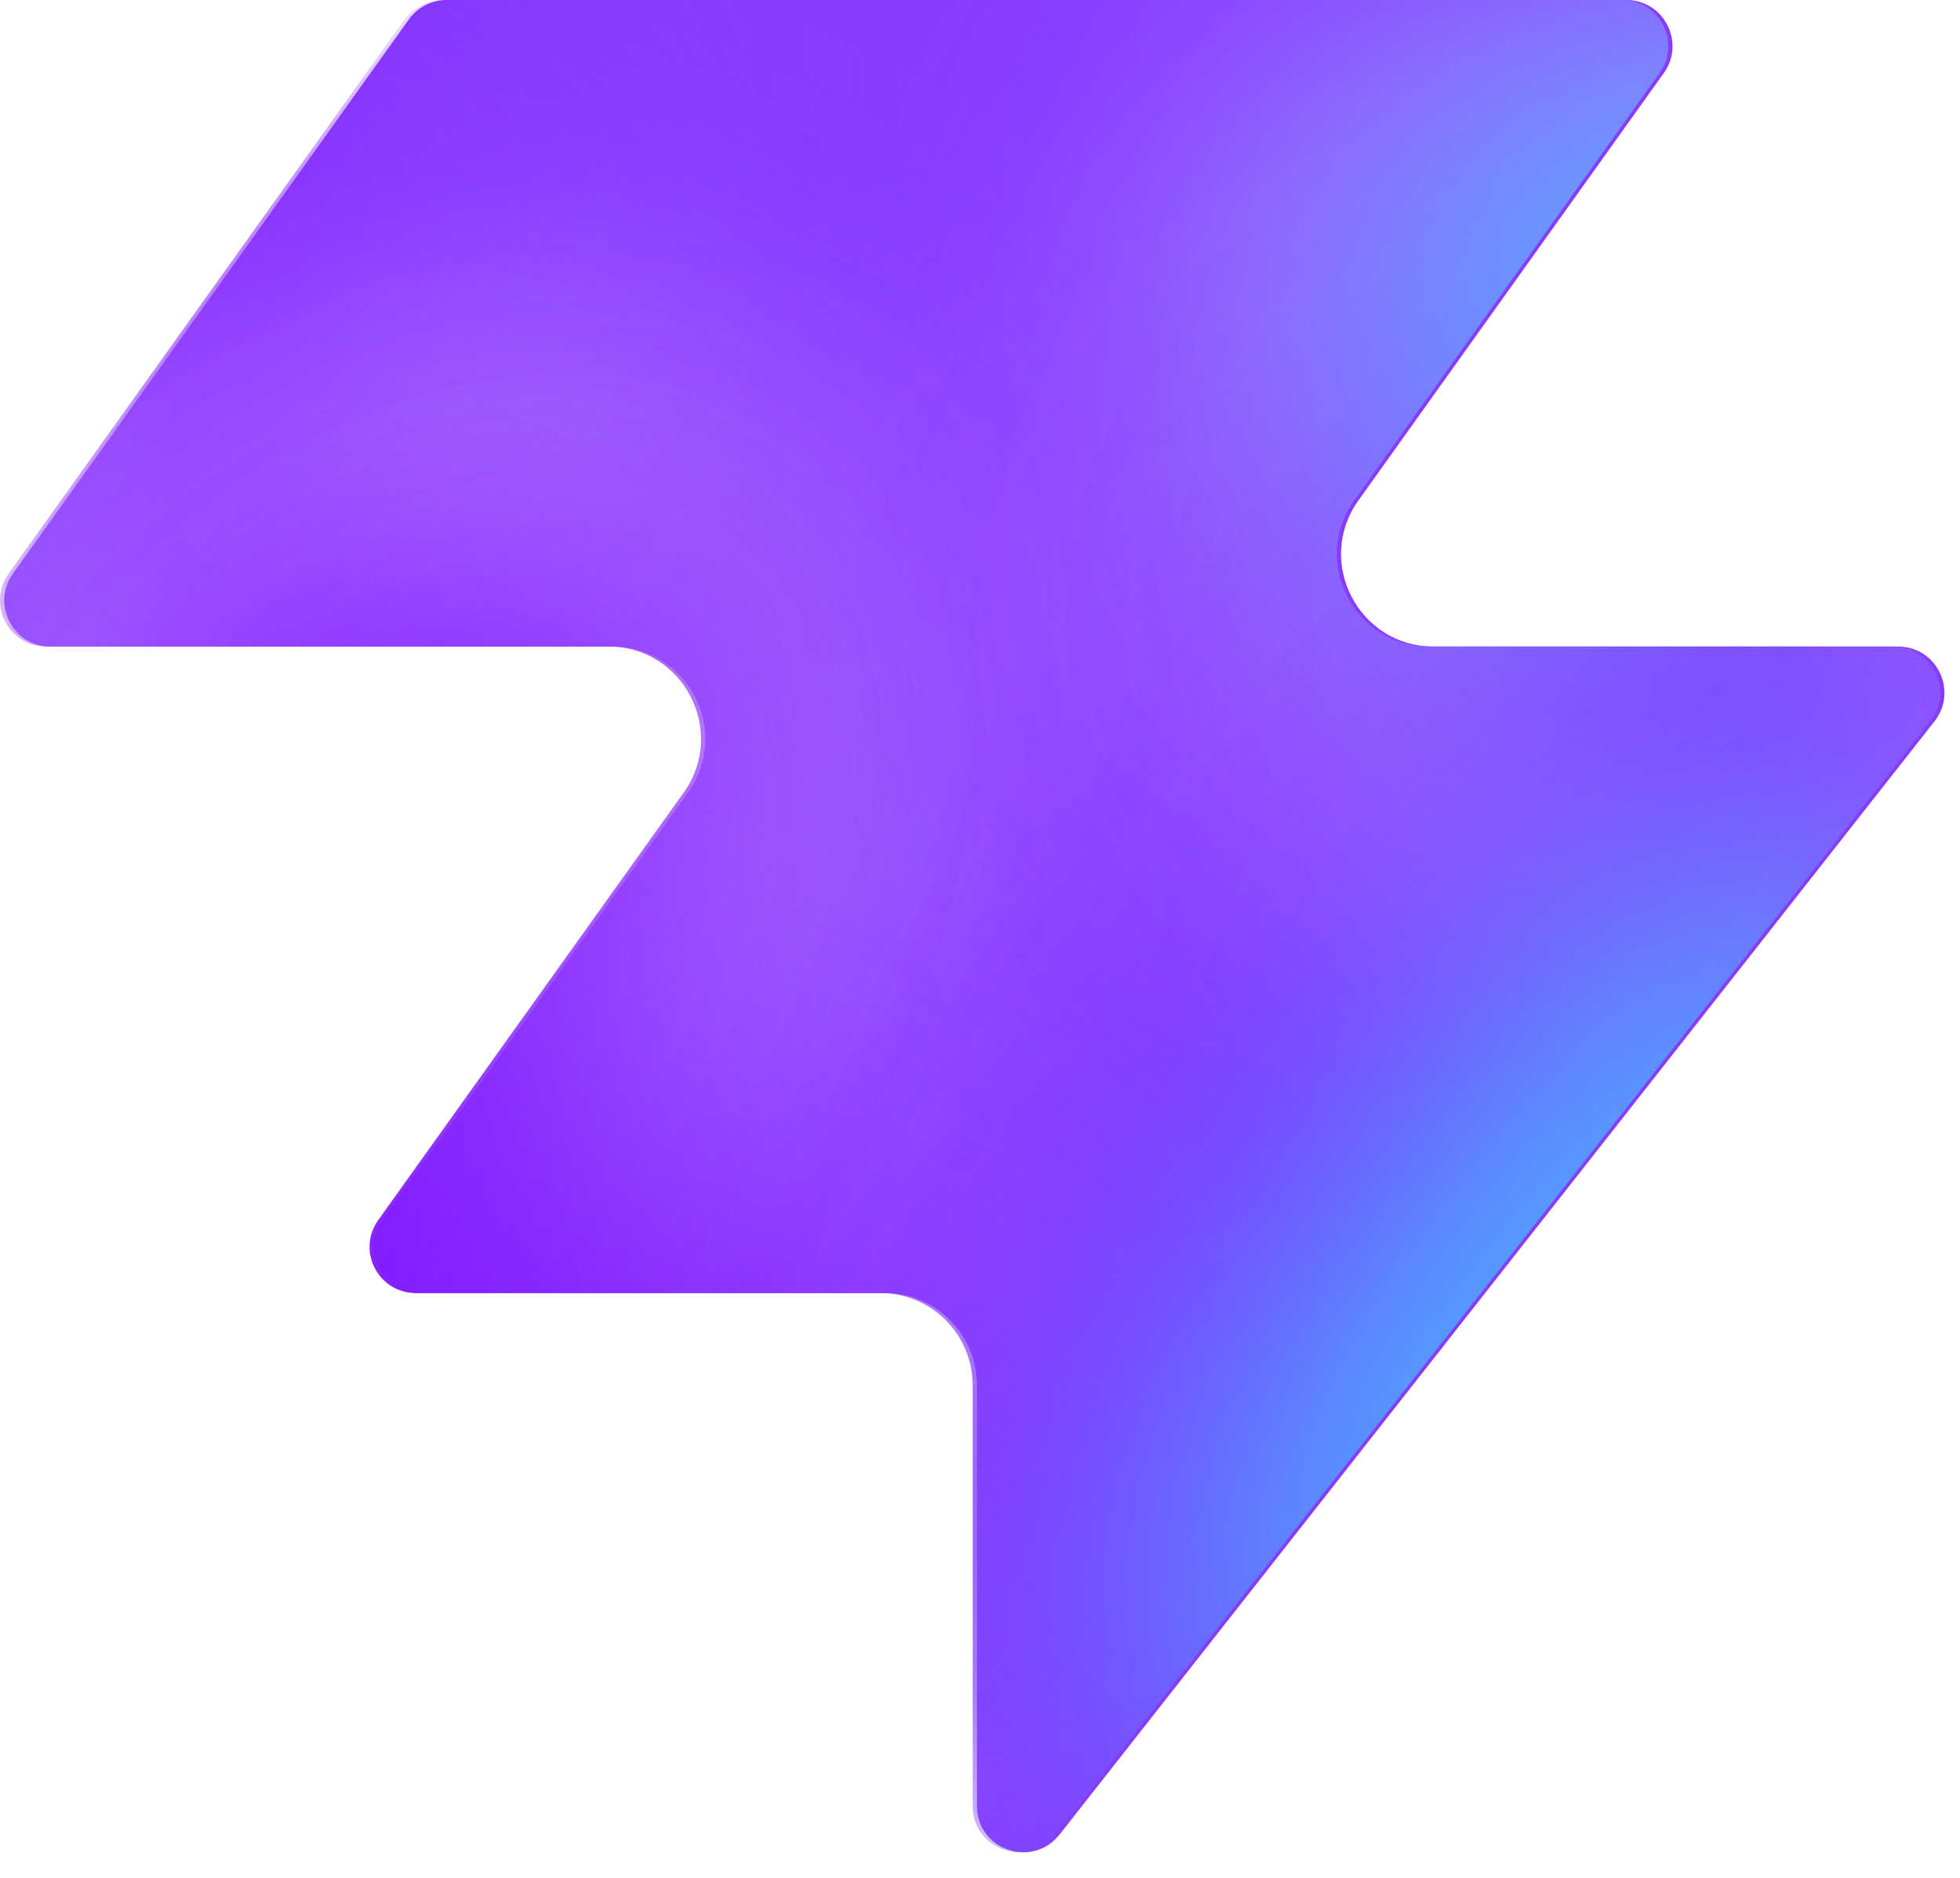
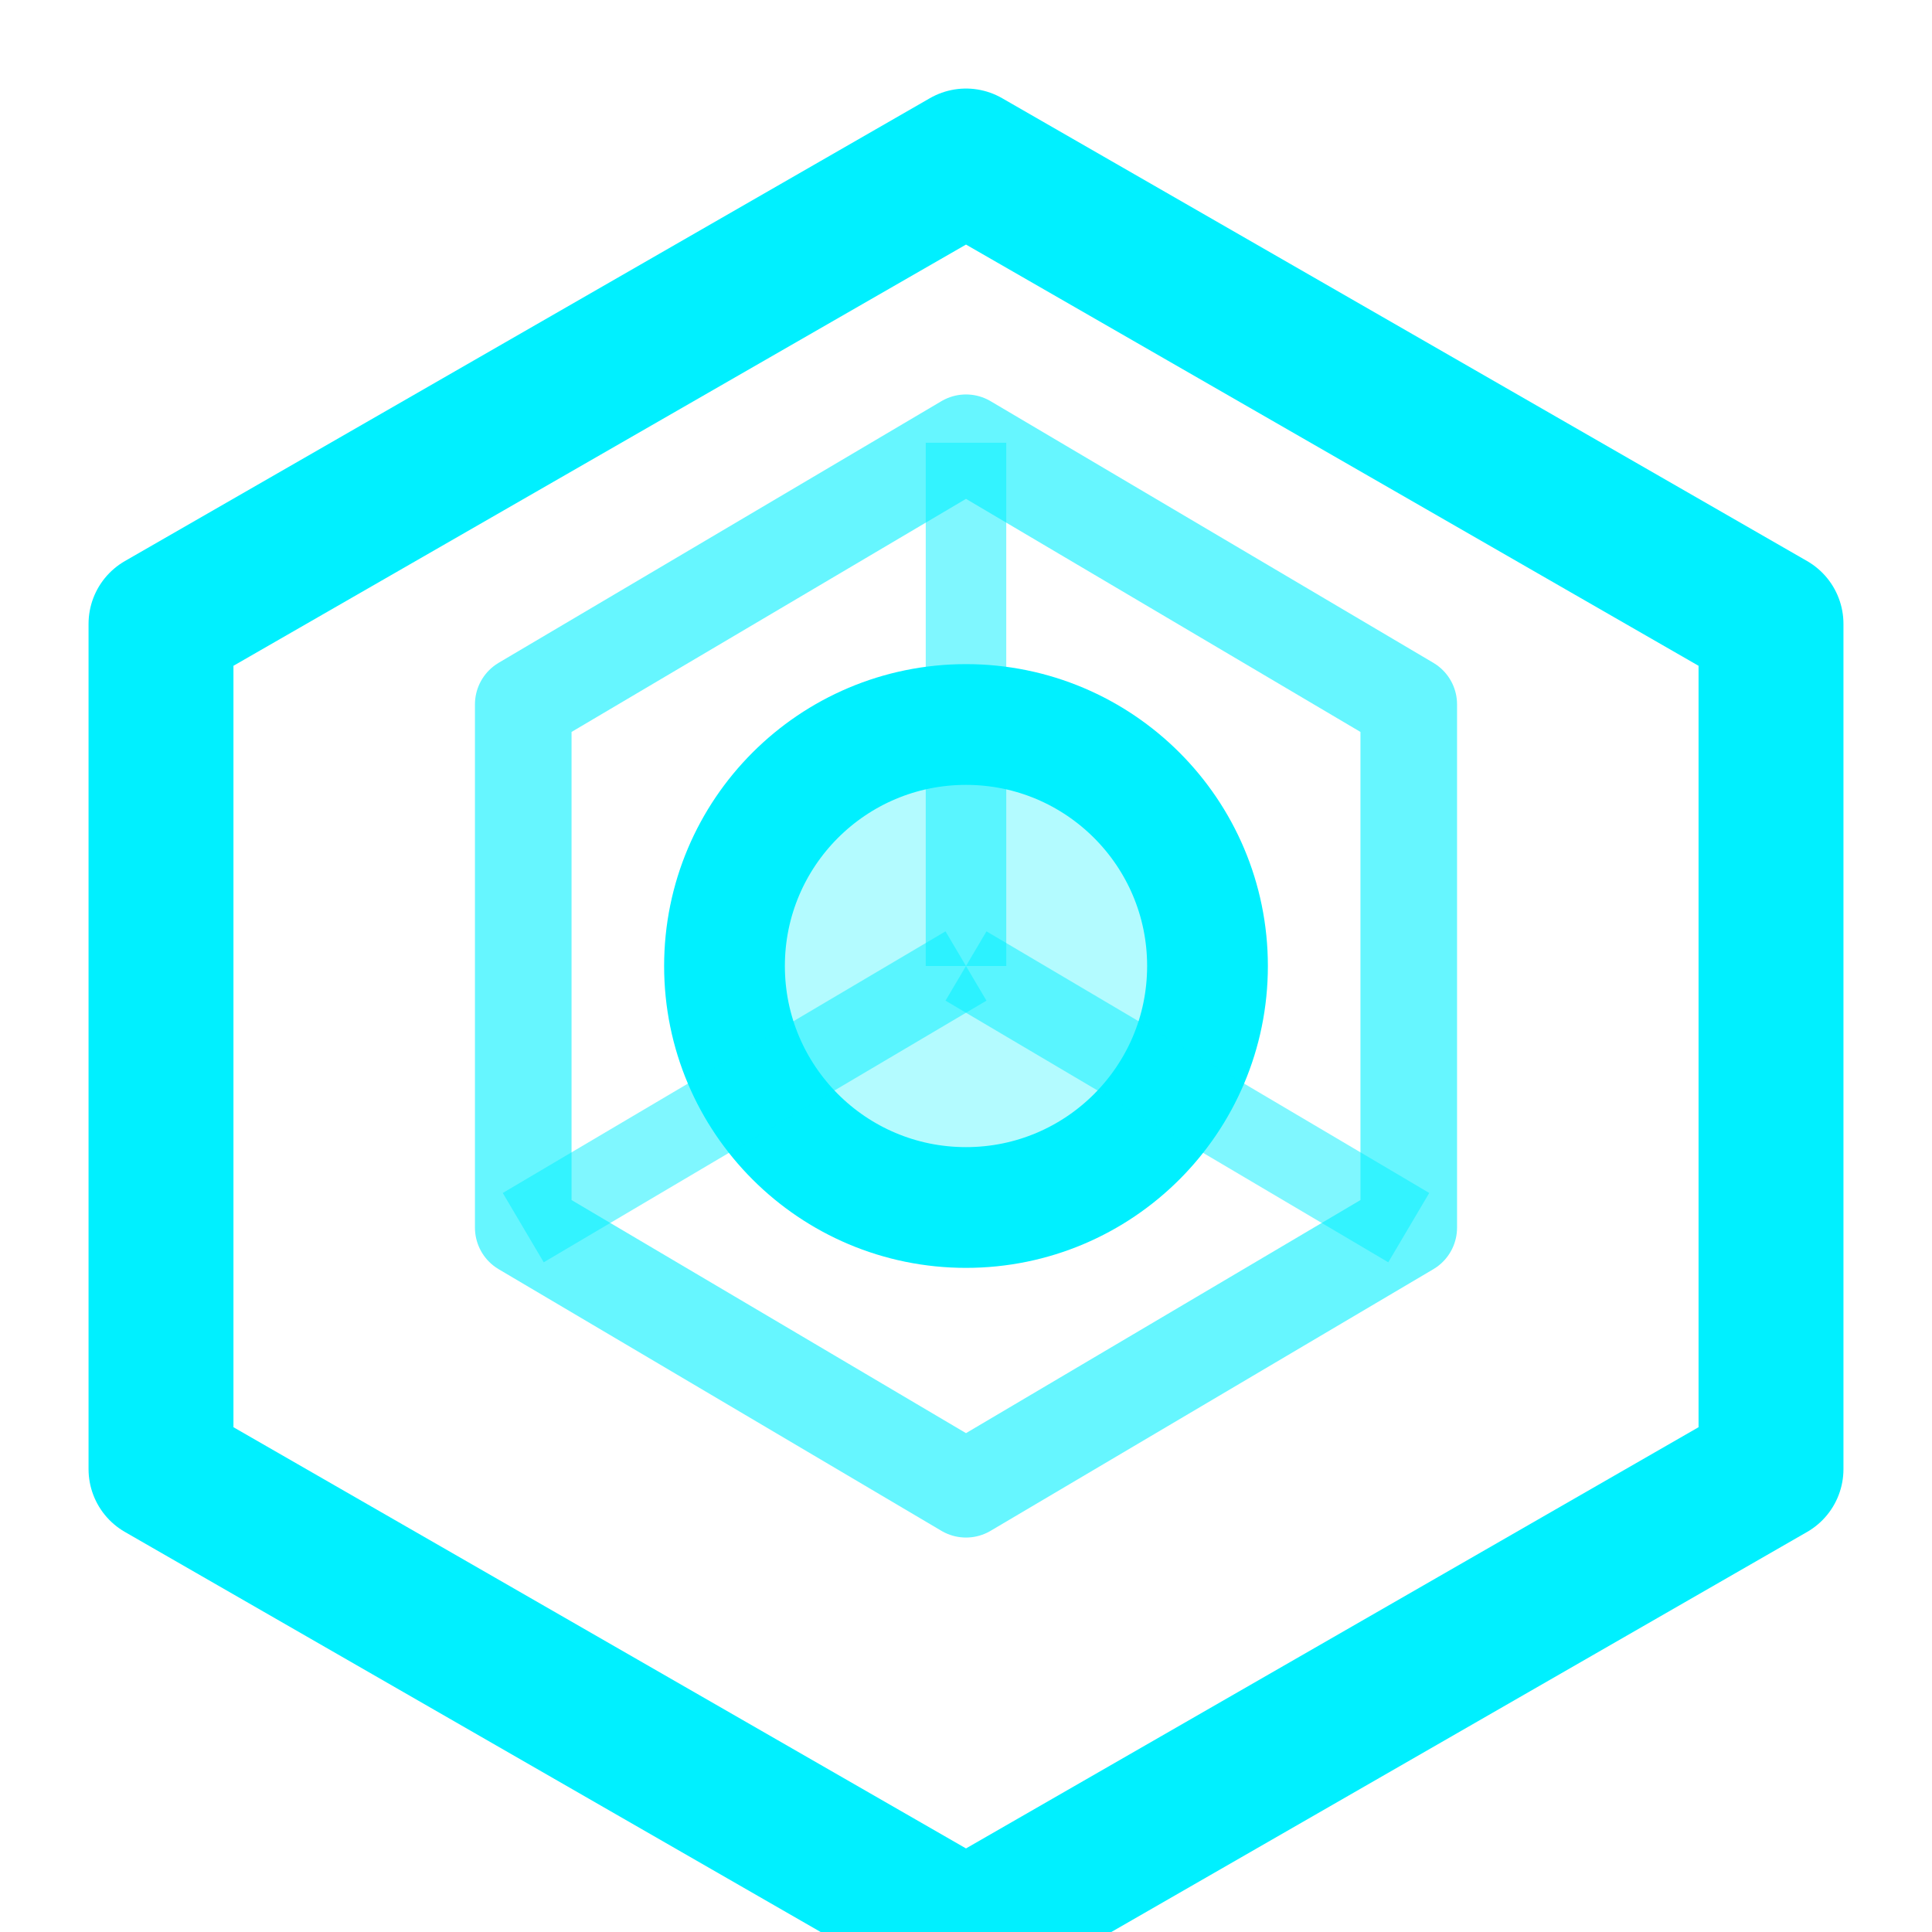
- <svg xmlns="http://www.w3.org/2000/svg" width="48" height="46" fill="none" viewBox="0 0 48 46">
-   <path fill="#863bff" d="M25.946 44.938c-.664.845-2.021.375-2.021-.698V33.937a2.26 2.26 0 0 0-2.262-2.262H10.287c-.92 0-1.456-1.04-.92-1.788l7.48-10.471c1.07-1.497 0-3.578-1.842-3.578H1.237c-.92 0-1.456-1.04-.92-1.788L10.013.474c.214-.297.556-.474.92-.474h28.894c.92 0 1.456 1.04.92 1.788l-7.48 10.471c-1.07 1.498 0 3.579 1.842 3.579h11.377c.943 0 1.473 1.088.89 1.83L25.947 44.94z" style="fill:#863bff;fill:color(display-p3 .525 .23 1);fill-opacity:1" />
-   <mask id="a" width="48" height="46" x="0" y="0" maskUnits="userSpaceOnUse" style="mask-type:alpha">
-     <path fill="#000" d="M25.842 44.938c-.664.844-2.021.375-2.021-.698V33.937a2.26 2.26 0 0 0-2.262-2.262H10.183c-.92 0-1.456-1.04-.92-1.788l7.48-10.471c1.07-1.498 0-3.579-1.842-3.579H1.133c-.92 0-1.456-1.04-.92-1.787L9.91.473c.214-.297.556-.474.92-.474h28.894c.92 0 1.456 1.04.92 1.788l-7.48 10.471c-1.07 1.498 0 3.578 1.842 3.578h11.377c.943 0 1.473 1.088.89 1.832L25.843 44.94z" style="fill:#000;fill-opacity:1" />
-   </mask>
-   <g mask="url(#a)">
-     <g filter="url(#b)">
-       <ellipse cx="5.508" cy="14.704" fill="#ede6ff" rx="5.508" ry="14.704" style="fill:#ede6ff;fill:color(display-p3 .927 .903 1);fill-opacity:1" transform="matrix(.00324 1 1 -.00324 -4.47 31.516)" />
-     </g>
-     <g filter="url(#c)">
-       <ellipse cx="10.399" cy="29.851" fill="#ede6ff" rx="10.399" ry="29.851" style="fill:#ede6ff;fill:color(display-p3 .927 .903 1);fill-opacity:1" transform="matrix(.00324 1 1 -.00324 -39.328 7.883)" />
-     </g>
-     <g filter="url(#d)">
-       <ellipse cx="5.508" cy="30.487" fill="#7e14ff" rx="5.508" ry="30.487" style="fill:#7e14ff;fill:color(display-p3 .492 .077 1);fill-opacity:1" transform="rotate(89.814 -25.913 -14.639)scale(1 -1)" />
-     </g>
-     <g filter="url(#e)">
-       <ellipse cx="5.508" cy="30.599" fill="#7e14ff" rx="5.508" ry="30.599" style="fill:#7e14ff;fill:color(display-p3 .492 .077 1);fill-opacity:1" transform="rotate(89.814 -32.644 -3.334)scale(1 -1)" />
-     </g>
-     <g filter="url(#f)">
-       <ellipse cx="5.508" cy="30.599" fill="#7e14ff" rx="5.508" ry="30.599" style="fill:#7e14ff;fill:color(display-p3 .492 .077 1);fill-opacity:1" transform="matrix(.00324 1 1 -.00324 -34.34 30.47)" />
-     </g>
-     <g filter="url(#g)">
-       <ellipse cx="14.072" cy="22.078" fill="#ede6ff" rx="14.072" ry="22.078" style="fill:#ede6ff;fill:color(display-p3 .927 .903 1);fill-opacity:1" transform="rotate(93.35 24.506 48.493)scale(-1 1)" />
-     </g>
-     <g filter="url(#h)">
-       <ellipse cx="3.47" cy="21.501" fill="#7e14ff" rx="3.47" ry="21.501" style="fill:#7e14ff;fill:color(display-p3 .492 .077 1);fill-opacity:1" transform="rotate(89.009 28.708 47.59)scale(-1 1)" />
-     </g>
-     <g filter="url(#i)">
-       <ellipse cx="3.47" cy="21.501" fill="#7e14ff" rx="3.47" ry="21.501" style="fill:#7e14ff;fill:color(display-p3 .492 .077 1);fill-opacity:1" transform="rotate(89.009 28.708 47.59)scale(-1 1)" />
-     </g>
-     <g filter="url(#j)">
-       <ellipse cx=".387" cy="8.972" fill="#7e14ff" rx="4.407" ry="29.108" style="fill:#7e14ff;fill:color(display-p3 .492 .077 1);fill-opacity:1" transform="rotate(39.51 .387 8.972)" />
-     </g>
-     <g filter="url(#k)">
-       <ellipse cx="47.523" cy="-6.092" fill="#7e14ff" rx="4.407" ry="29.108" style="fill:#7e14ff;fill:color(display-p3 .492 .077 1);fill-opacity:1" transform="rotate(37.892 47.523 -6.092)" />
-     </g>
-     <g filter="url(#l)">
-       <ellipse cx="41.412" cy="6.333" fill="#47bfff" rx="5.971" ry="9.665" style="fill:#47bfff;fill:color(display-p3 .28 .748 1);fill-opacity:1" transform="rotate(37.892 41.412 6.333)" />
-     </g>
-     <g filter="url(#m)">
-       <ellipse cx="-1.879" cy="38.332" fill="#7e14ff" rx="4.407" ry="29.108" style="fill:#7e14ff;fill:color(display-p3 .492 .077 1);fill-opacity:1" transform="rotate(37.892 -1.88 38.332)" />
-     </g>
-     <g filter="url(#n)">
-       <ellipse cx="-1.879" cy="38.332" fill="#7e14ff" rx="4.407" ry="29.108" style="fill:#7e14ff;fill:color(display-p3 .492 .077 1);fill-opacity:1" transform="rotate(37.892 -1.88 38.332)" />
-     </g>
-     <g filter="url(#o)">
-       <ellipse cx="35.651" cy="29.907" fill="#7e14ff" rx="4.407" ry="29.108" style="fill:#7e14ff;fill:color(display-p3 .492 .077 1);fill-opacity:1" transform="rotate(37.892 35.651 29.907)" />
-     </g>
-     <g filter="url(#p)">
-       <ellipse cx="38.418" cy="32.4" fill="#47bfff" rx="5.971" ry="15.297" style="fill:#47bfff;fill:color(display-p3 .28 .748 1);fill-opacity:1" transform="rotate(37.892 38.418 32.4)" />
-     </g>
-   </g>
-   <defs>
-     <filter id="b" width="60.045" height="41.654" x="-19.77" y="16.149" color-interpolation-filters="sRGB" filterUnits="userSpaceOnUse">
-       <feFlood flood-opacity="0" result="BackgroundImageFix" />
-       <feBlend in="SourceGraphic" in2="BackgroundImageFix" result="shape" />
-       <feGaussianBlur result="effect1_foregroundBlur_2002_17158" stdDeviation="7.659" />
-     </filter>
-     <filter id="c" width="90.34" height="51.437" x="-54.613" y="-7.533" color-interpolation-filters="sRGB" filterUnits="userSpaceOnUse">
-       <feFlood flood-opacity="0" result="BackgroundImageFix" />
-       <feBlend in="SourceGraphic" in2="BackgroundImageFix" result="shape" />
-       <feGaussianBlur result="effect1_foregroundBlur_2002_17158" stdDeviation="7.659" />
-     </filter>
-     <filter id="d" width="79.355" height="29.4" x="-49.64" y="2.03" color-interpolation-filters="sRGB" filterUnits="userSpaceOnUse">
-       <feFlood flood-opacity="0" result="BackgroundImageFix" />
-       <feBlend in="SourceGraphic" in2="BackgroundImageFix" result="shape" />
-       <feGaussianBlur result="effect1_foregroundBlur_2002_17158" stdDeviation="4.596" />
-     </filter>
-     <filter id="e" width="79.579" height="29.4" x="-45.045" y="20.029" color-interpolation-filters="sRGB" filterUnits="userSpaceOnUse">
-       <feFlood flood-opacity="0" result="BackgroundImageFix" />
-       <feBlend in="SourceGraphic" in2="BackgroundImageFix" result="shape" />
-       <feGaussianBlur result="effect1_foregroundBlur_2002_17158" stdDeviation="4.596" />
-     </filter>
-     <filter id="f" width="79.579" height="29.4" x="-43.513" y="21.178" color-interpolation-filters="sRGB" filterUnits="userSpaceOnUse">
-       <feFlood flood-opacity="0" result="BackgroundImageFix" />
-       <feBlend in="SourceGraphic" in2="BackgroundImageFix" result="shape" />
-       <feGaussianBlur result="effect1_foregroundBlur_2002_17158" stdDeviation="4.596" />
-     </filter>
-     <filter id="g" width="74.749" height="58.852" x="15.756" y="-17.901" color-interpolation-filters="sRGB" filterUnits="userSpaceOnUse">
-       <feFlood flood-opacity="0" result="BackgroundImageFix" />
-       <feBlend in="SourceGraphic" in2="BackgroundImageFix" result="shape" />
-       <feGaussianBlur result="effect1_foregroundBlur_2002_17158" stdDeviation="7.659" />
-     </filter>
-     <filter id="h" width="61.377" height="25.362" x="23.548" y="2.284" color-interpolation-filters="sRGB" filterUnits="userSpaceOnUse">
-       <feFlood flood-opacity="0" result="BackgroundImageFix" />
-       <feBlend in="SourceGraphic" in2="BackgroundImageFix" result="shape" />
-       <feGaussianBlur result="effect1_foregroundBlur_2002_17158" stdDeviation="4.596" />
-     </filter>
-     <filter id="i" width="61.377" height="25.362" x="23.548" y="2.284" color-interpolation-filters="sRGB" filterUnits="userSpaceOnUse">
-       <feFlood flood-opacity="0" result="BackgroundImageFix" />
-       <feBlend in="SourceGraphic" in2="BackgroundImageFix" result="shape" />
-       <feGaussianBlur result="effect1_foregroundBlur_2002_17158" stdDeviation="4.596" />
-     </filter>
-     <filter id="j" width="56.045" height="63.649" x="-27.636" y="-22.853" color-interpolation-filters="sRGB" filterUnits="userSpaceOnUse">
-       <feFlood flood-opacity="0" result="BackgroundImageFix" />
-       <feBlend in="SourceGraphic" in2="BackgroundImageFix" result="shape" />
-       <feGaussianBlur result="effect1_foregroundBlur_2002_17158" stdDeviation="4.596" />
-     </filter>
-     <filter id="k" width="54.814" height="64.646" x="20.116" y="-38.415" color-interpolation-filters="sRGB" filterUnits="userSpaceOnUse">
-       <feFlood flood-opacity="0" result="BackgroundImageFix" />
-       <feBlend in="SourceGraphic" in2="BackgroundImageFix" result="shape" />
-       <feGaussianBlur result="effect1_foregroundBlur_2002_17158" stdDeviation="4.596" />
-     </filter>
-     <filter id="l" width="33.541" height="35.313" x="24.641" y="-11.323" color-interpolation-filters="sRGB" filterUnits="userSpaceOnUse">
-       <feFlood flood-opacity="0" result="BackgroundImageFix" />
-       <feBlend in="SourceGraphic" in2="BackgroundImageFix" result="shape" />
-       <feGaussianBlur result="effect1_foregroundBlur_2002_17158" stdDeviation="4.596" />
-     </filter>
-     <filter id="m" width="54.814" height="64.646" x="-29.286" y="6.009" color-interpolation-filters="sRGB" filterUnits="userSpaceOnUse">
-       <feFlood flood-opacity="0" result="BackgroundImageFix" />
-       <feBlend in="SourceGraphic" in2="BackgroundImageFix" result="shape" />
-       <feGaussianBlur result="effect1_foregroundBlur_2002_17158" stdDeviation="4.596" />
-     </filter>
-     <filter id="n" width="54.814" height="64.646" x="-29.286" y="6.009" color-interpolation-filters="sRGB" filterUnits="userSpaceOnUse">
-       <feFlood flood-opacity="0" result="BackgroundImageFix" />
-       <feBlend in="SourceGraphic" in2="BackgroundImageFix" result="shape" />
-       <feGaussianBlur result="effect1_foregroundBlur_2002_17158" stdDeviation="4.596" />
-     </filter>
-     <filter id="o" width="54.814" height="64.646" x="8.244" y="-2.416" color-interpolation-filters="sRGB" filterUnits="userSpaceOnUse">
-       <feFlood flood-opacity="0" result="BackgroundImageFix" />
-       <feBlend in="SourceGraphic" in2="BackgroundImageFix" result="shape" />
-       <feGaussianBlur result="effect1_foregroundBlur_2002_17158" stdDeviation="4.596" />
-     </filter>
-     <filter id="p" width="39.409" height="43.623" x="18.713" y="10.588" color-interpolation-filters="sRGB" filterUnits="userSpaceOnUse">
-       <feFlood flood-opacity="0" result="BackgroundImageFix" />
-       <feBlend in="SourceGraphic" in2="BackgroundImageFix" result="shape" />
-       <feGaussianBlur result="effect1_foregroundBlur_2002_17158" stdDeviation="4.596" />
-     </filter>
-   </defs>
+ <svg xmlns="http://www.w3.org/2000/svg" viewBox="0 0 24 24" width="32" height="32" fill="none">
+   <polygon points="12 2 22 7.75 22 18.25 12 24 2 18.25 2 7.75" stroke="#00F0FF" stroke-width="1.8" stroke-linejoin="round" />
+   <polygon points="12 5.5 17.5 8.75 17.5 15.25 12 18.5 6.5 15.25 6.5 8.75" stroke="#00F0FF" stroke-width="1.2" stroke-opacity="0.6" stroke-linejoin="round" />
+   <circle cx="12" cy="12" r="3" fill="#00F0FF" fill-opacity="0.3" stroke="#00F0FF" stroke-width="1.5" />
+   <line x1="12" y1="5.5" x2="12" y2="12" stroke="#00F0FF" stroke-width="1" stroke-opacity="0.5" />
+   <line x1="6.5" y1="15.25" x2="12" y2="12" stroke="#00F0FF" stroke-width="1" stroke-opacity="0.5" />
+   <line x1="17.5" y1="15.25" x2="12" y2="12" stroke="#00F0FF" stroke-width="1" stroke-opacity="0.5" />
</svg>
